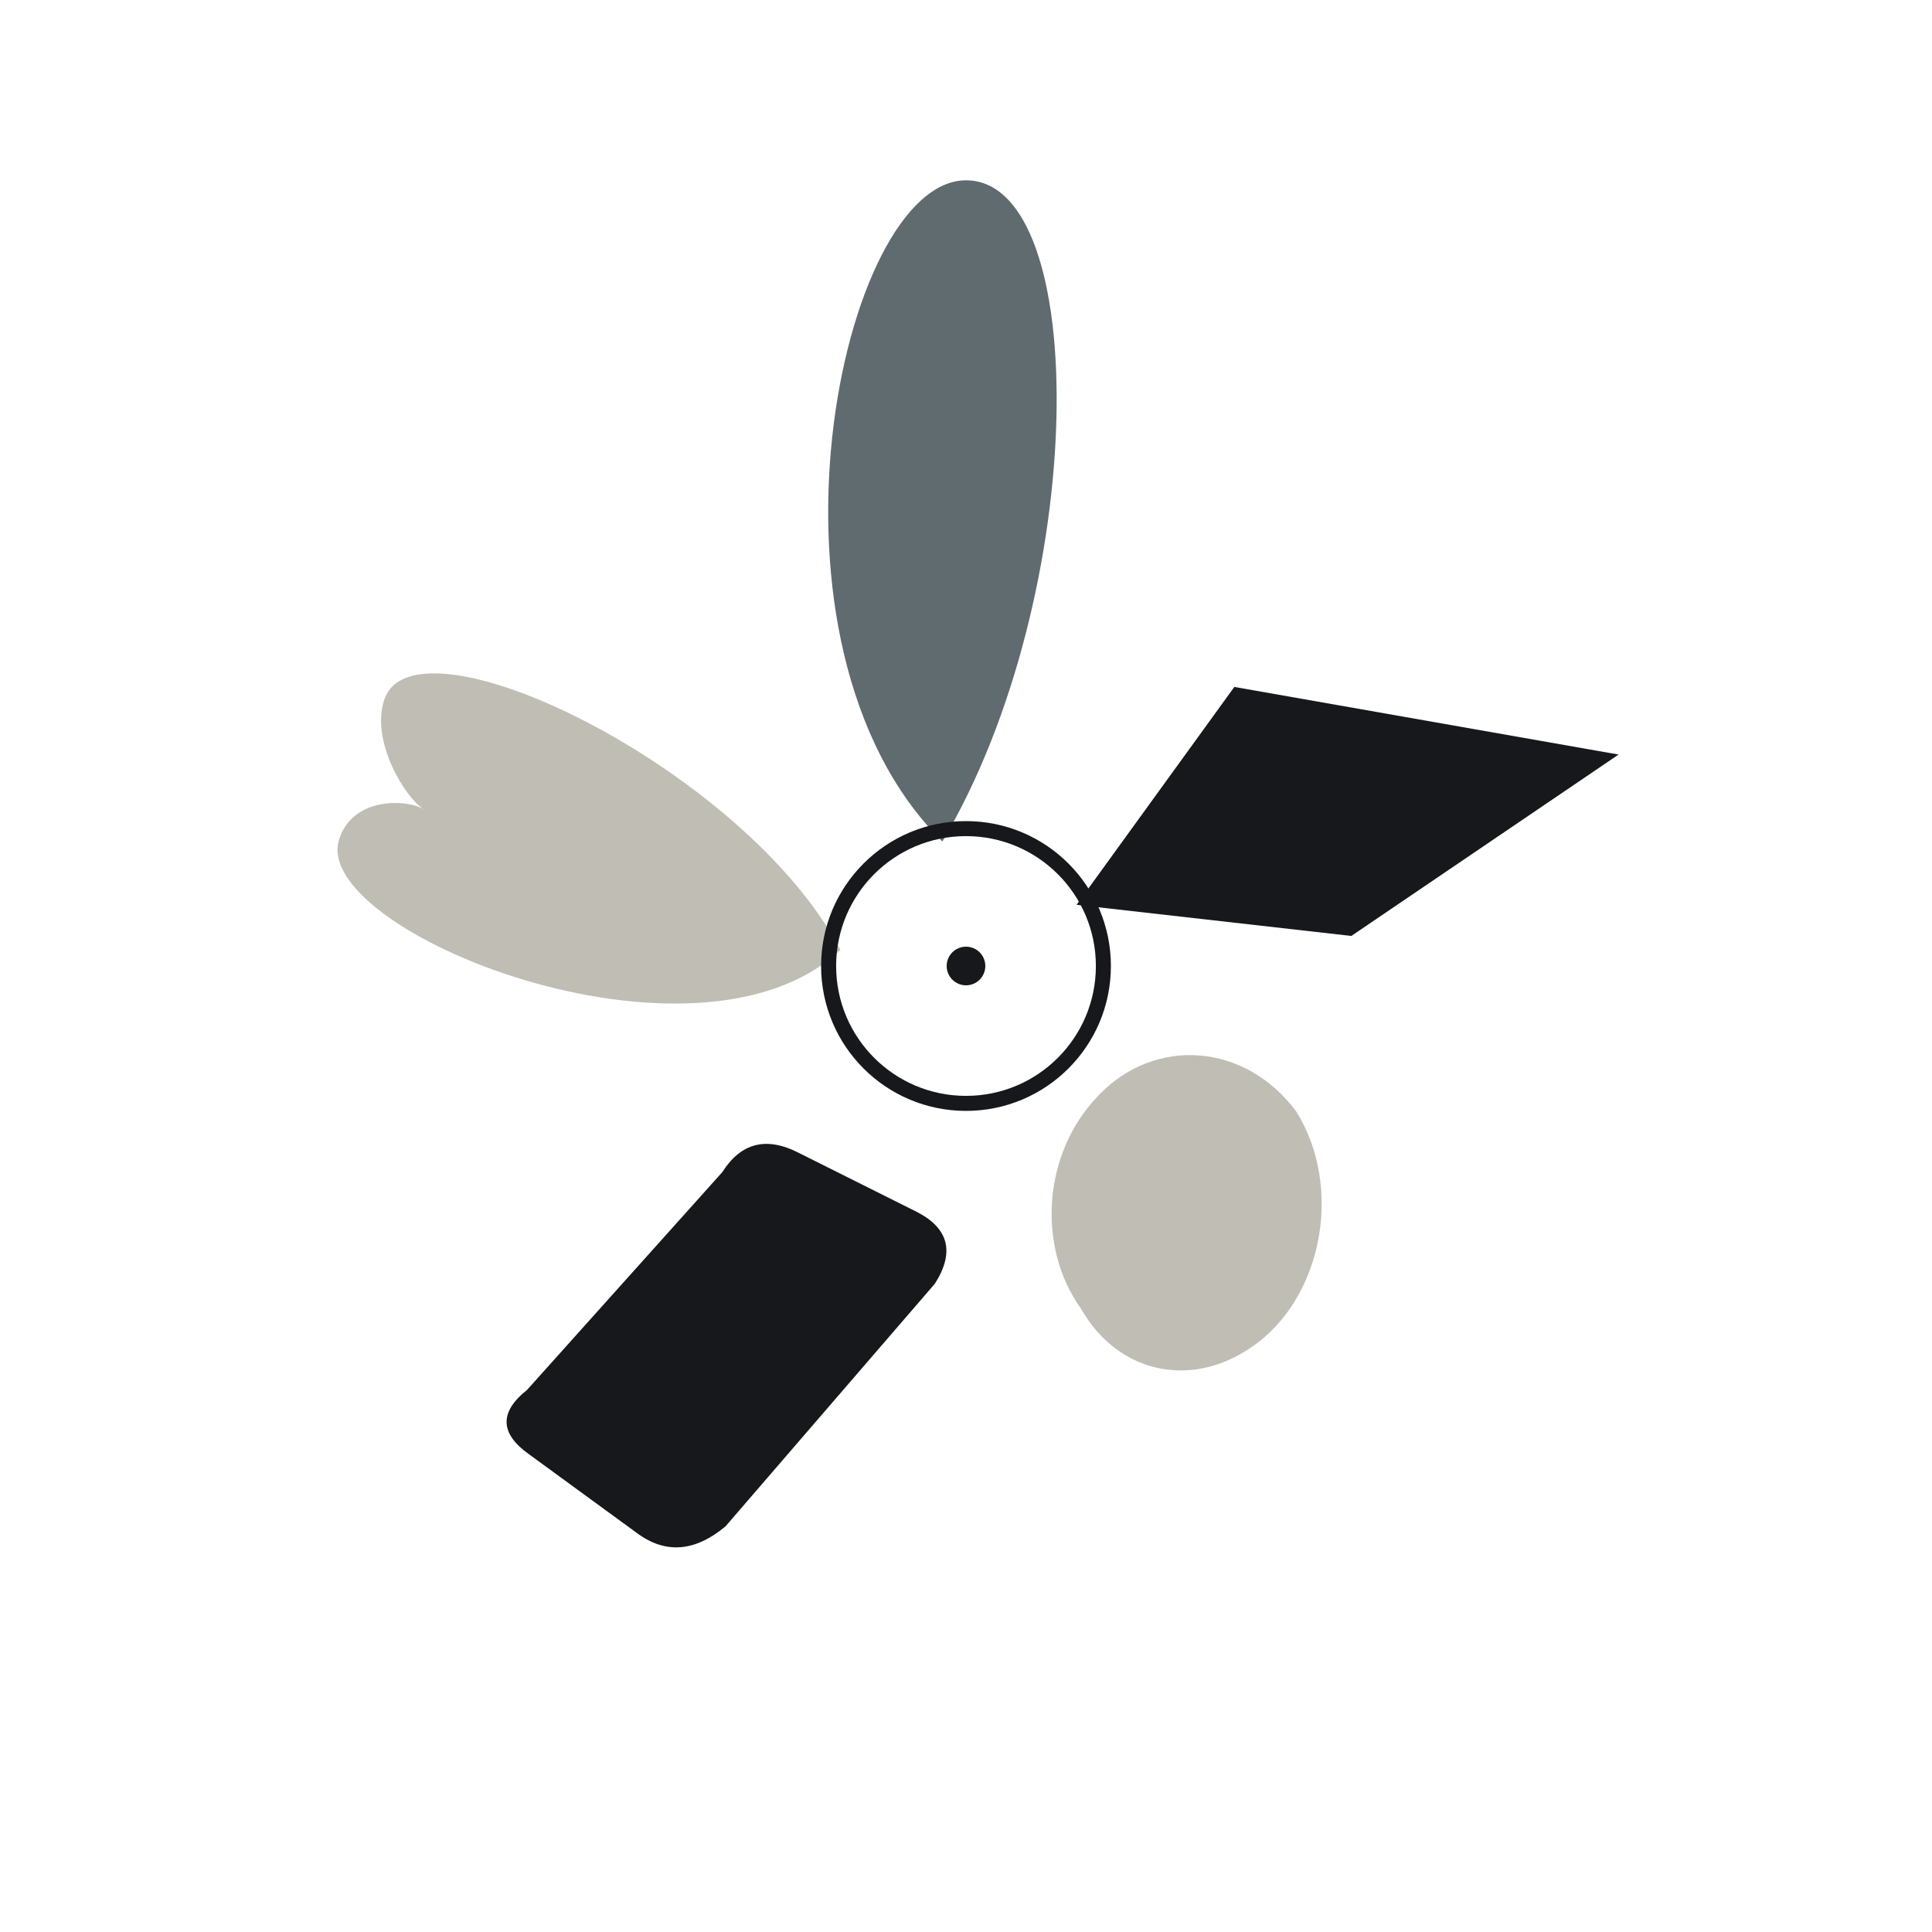
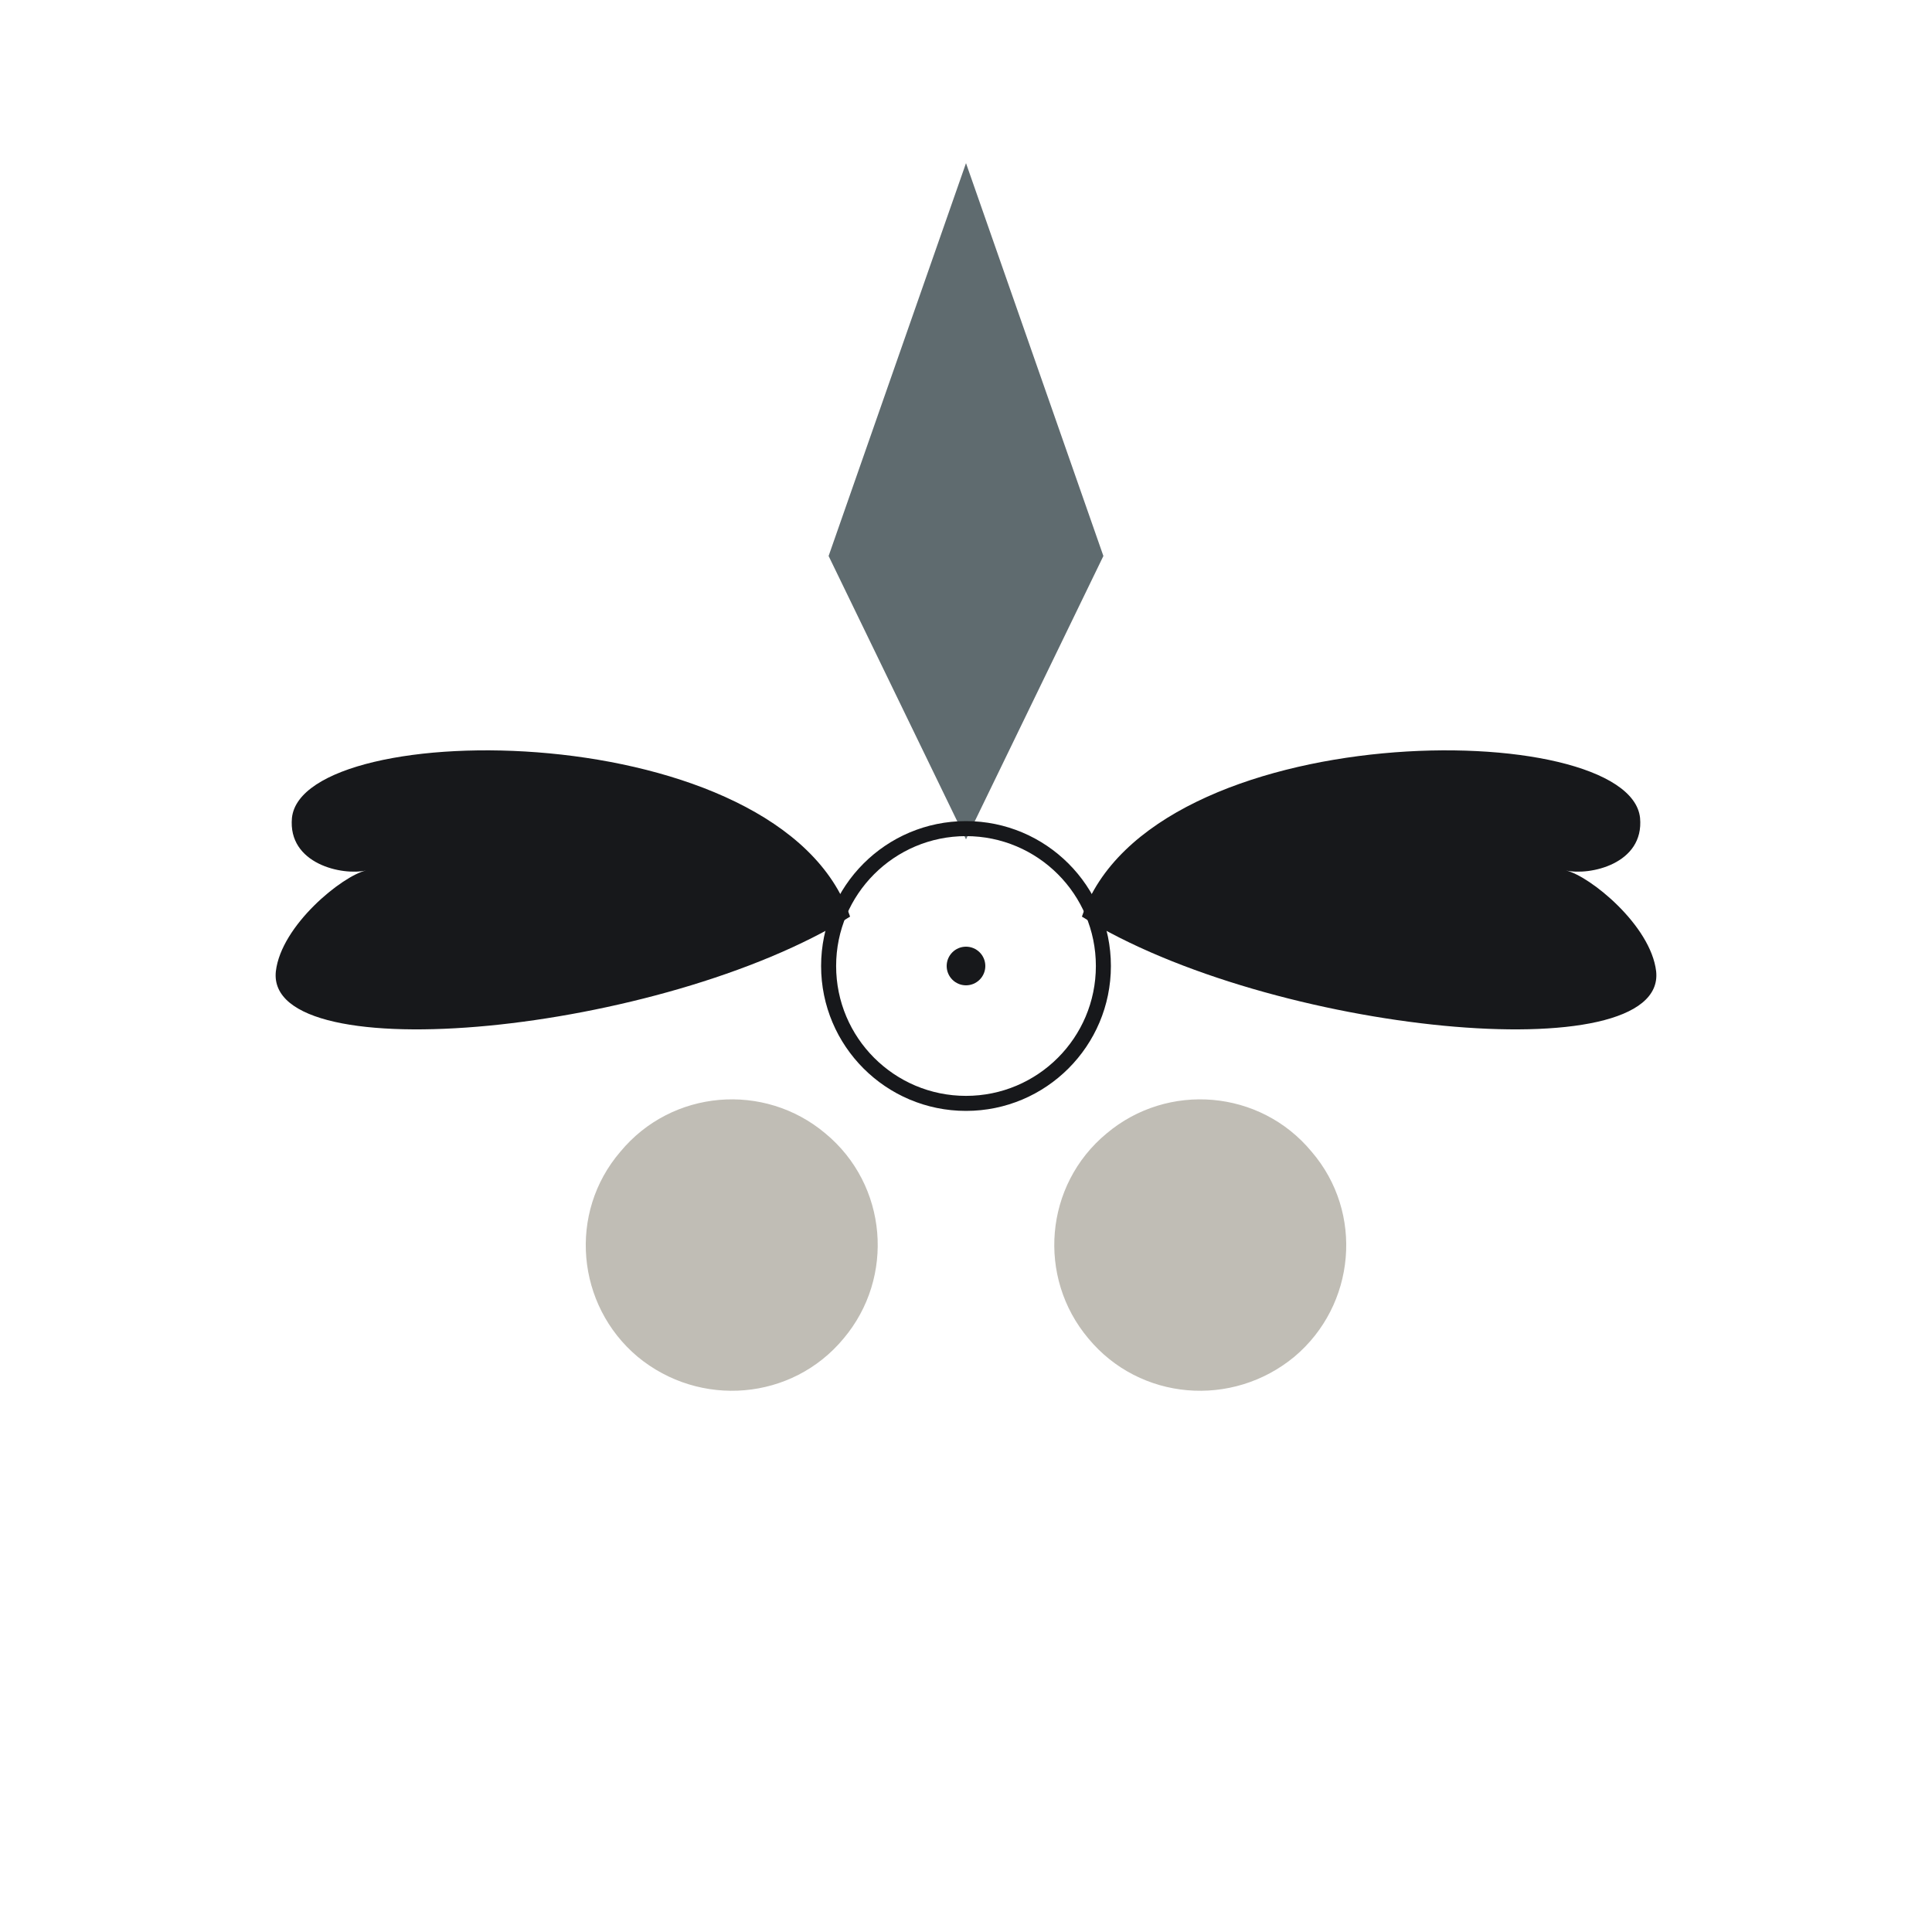
<svg xmlns="http://www.w3.org/2000/svg" width="180" height="180" viewBox="0 0 180 180" role="img" aria-label="SIMV 实验家之花">
-   <path d="M102.4 102.0C97.1 107.4 96.6 116.2 100.7 121.9C104.2 128.1 111.4 129.6 117.3 125.0C123.2 120.4 125.1 110.6 120.8 103.6C116.0 97.1 107.6 96.6 102.4 102.0ZM78.3 88.5C69.4 71.6 38.6 56.7 35.8 65.2C34.5 69.1 37.8 74.4 39.5 75.4C37.8 74.4 32.8 74.3 31.6 78.2C28.8 86.7 64.8 101.2 78.3 88.5Z" fill="#c0bdb5" />
-   <path d="M87.8 78.4C101.5 55.3 101.7 16.8 90.0 16.8C78.3 16.8 69.2 60.0 87.8 78.4Z" fill="#5f6b6f" />
-   <path d="M100.3 84.3L125.9 87.2L150.8 70.3L115.0 64.0ZM85.4 112.9L74.4 107.4Q69.9 105.1 67.3 109.2L49.1 129.5Q45.2 132.6 49.3 135.5L59.3 142.8Q63.3 145.8 67.6 142.2L87.1 119.6Q89.9 115.2 85.4 112.9Z" fill="#17181b" />
+   <path d="M103.1 105.6C97.3 110.4 96.6 119.0 101.4 124.7C106.2 130.5 114.8 131.2 120.6 126.4C126.3 121.6 127.1 113.0 122.2 107.3C117.4 101.5 108.8 100.8 103.1 105.6ZM76.9 105.6C71.2 100.8 62.6 101.5 57.8 107.3C52.9 113.0 53.7 121.6 59.4 126.4C65.2 131.2 73.8 130.5 78.6 124.7C83.4 119.0 82.7 110.4 76.9 105.6Z" fill="#c0bdb5" />
+   <path d="M90.0 78.2L102.8 51.8L90.0 15.2L77.2 51.8Z" fill="#5f6b6f" />
+   <path d="M100.8 85.4C118.3 96.3 155.3 99.9 154.3 90.5C153.8 86.2 148.1 81.6 145.9 81.1C148.1 81.6 153.2 80.5 152.8 76.2C151.8 66.7 107.2 66.6 100.8 85.4ZM79.2 85.4C72.8 66.6 28.2 66.7 27.2 76.2C26.8 80.5 31.9 81.6 34.1 81.1C31.9 81.6 26.2 86.2 25.7 90.5C24.7 99.9 61.7 96.3 79.2 85.4Z" fill="#17181b" />
  <circle cx="90" cy="90" r="12.8" fill="none" stroke="#17181b" stroke-width="1.4" />
  <circle cx="90" cy="90" r="1.8" fill="#17181b" />
</svg>
